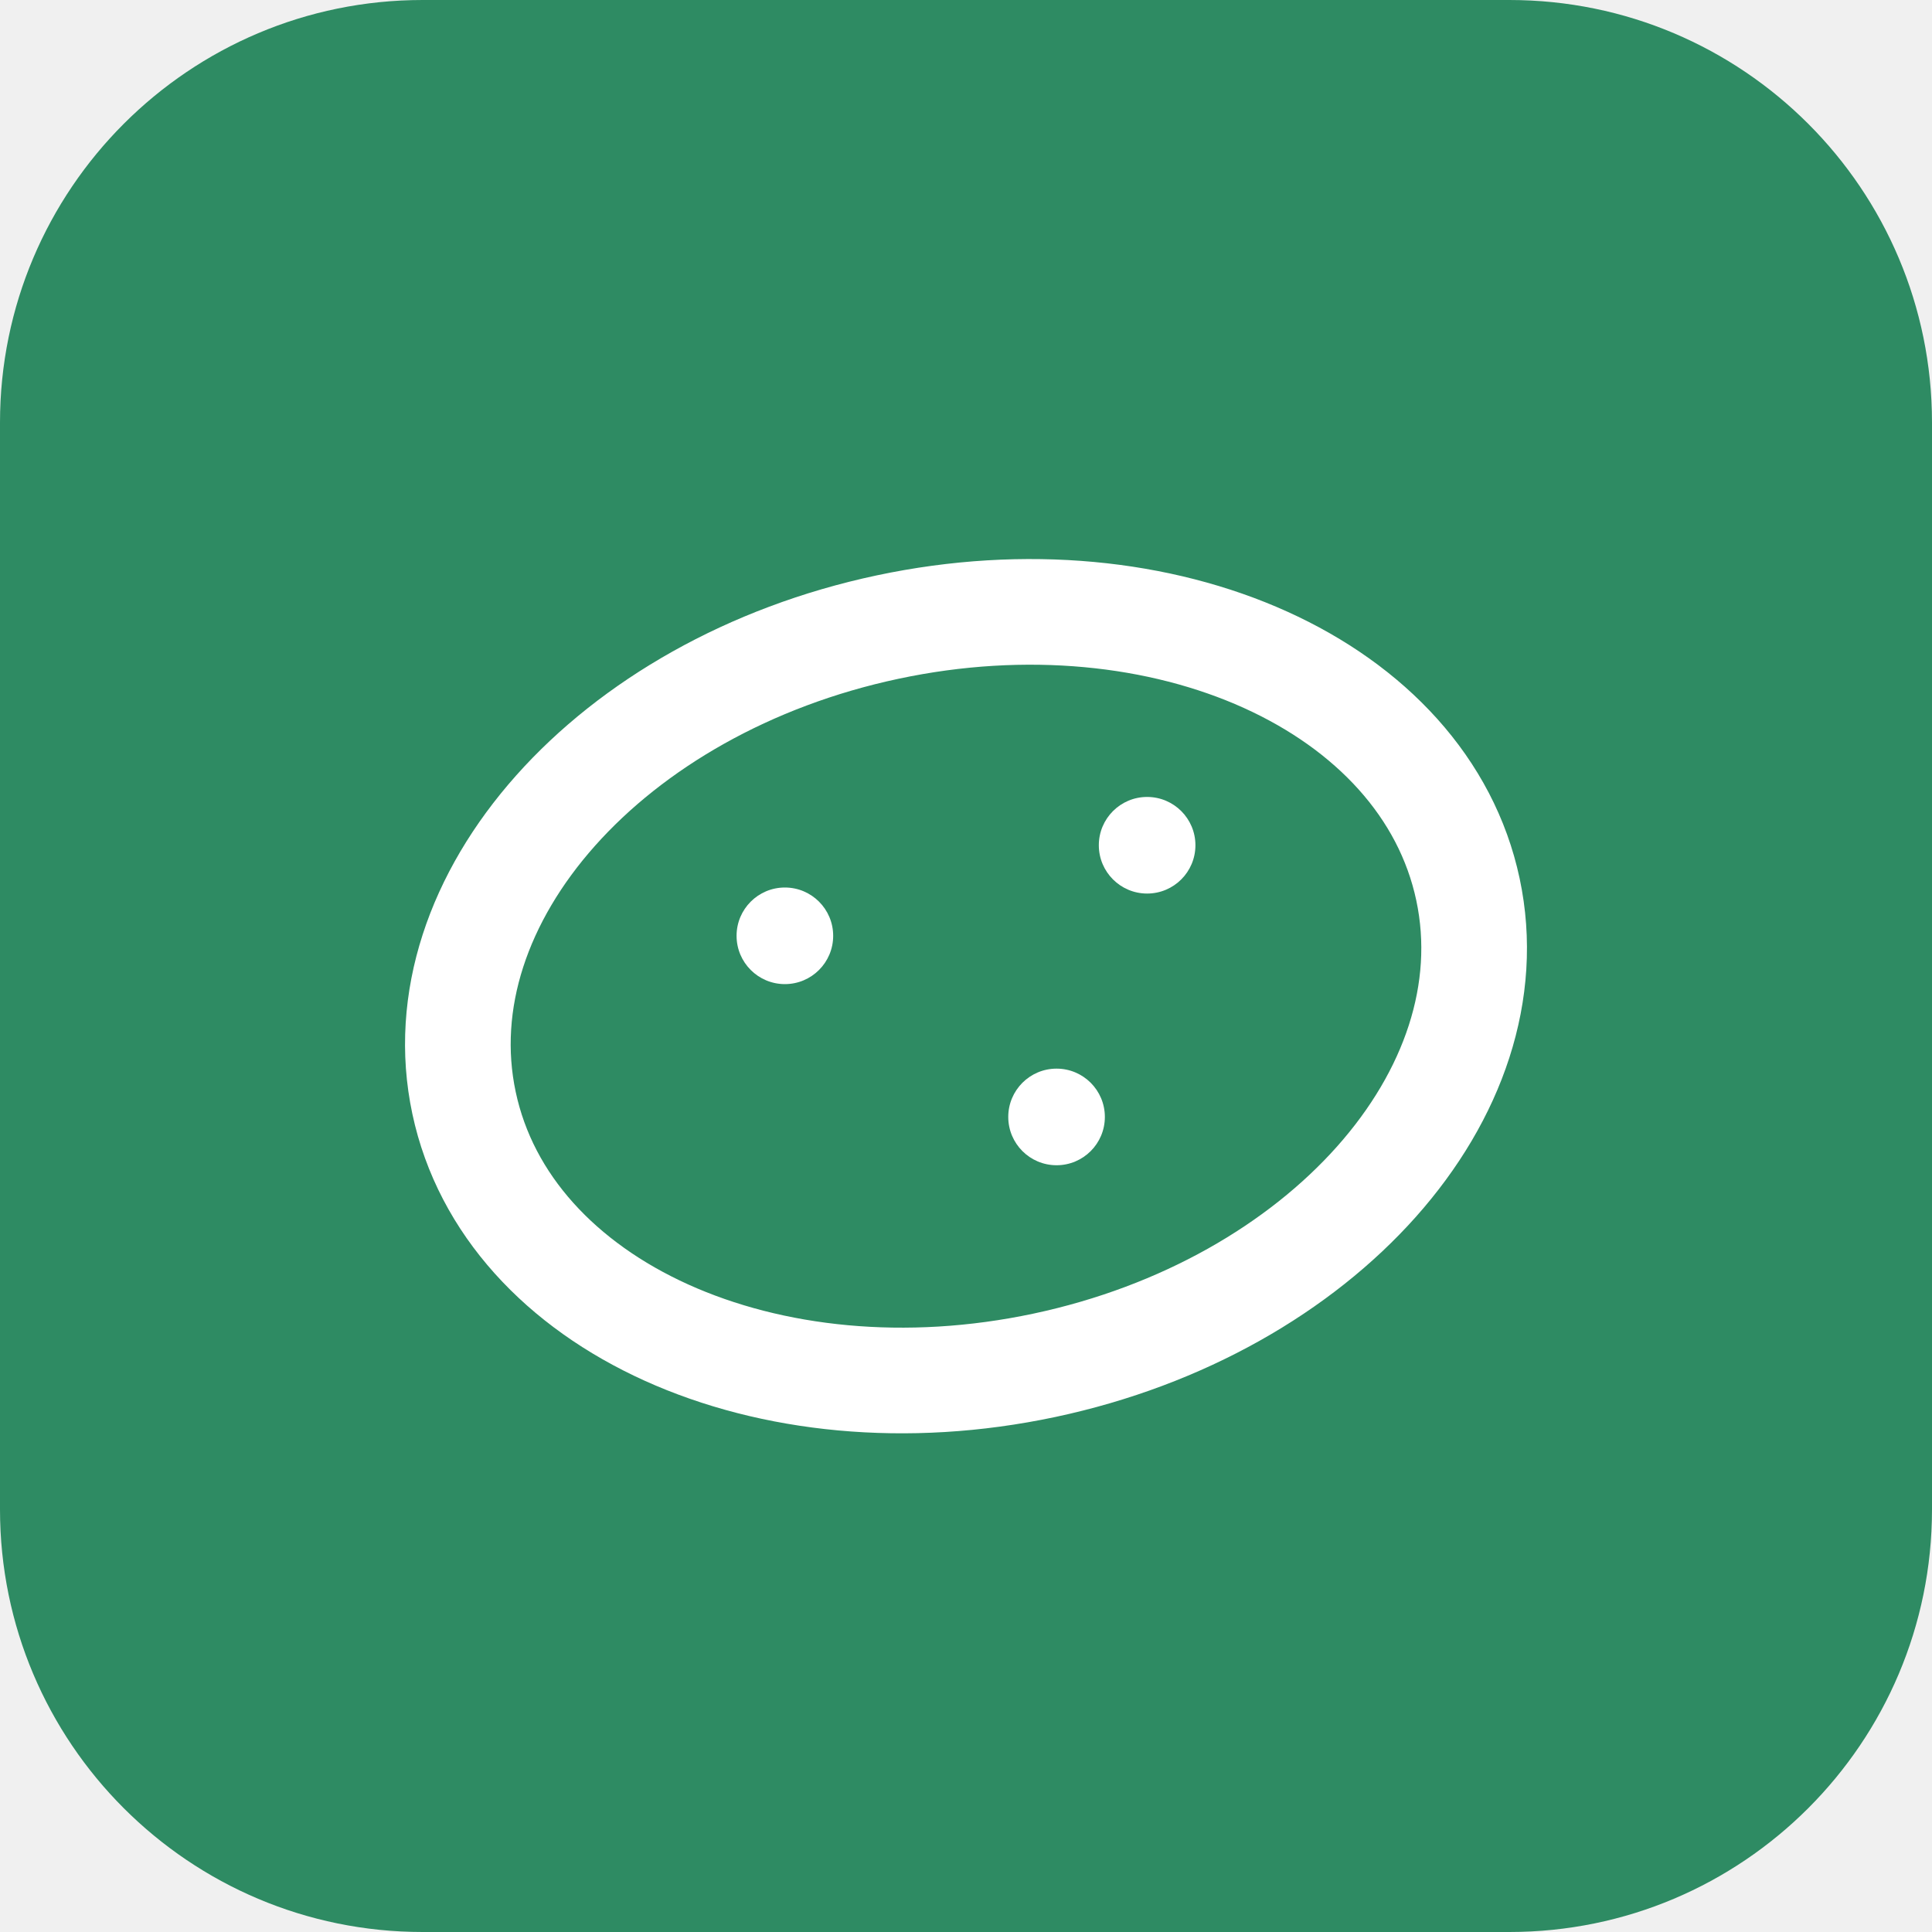
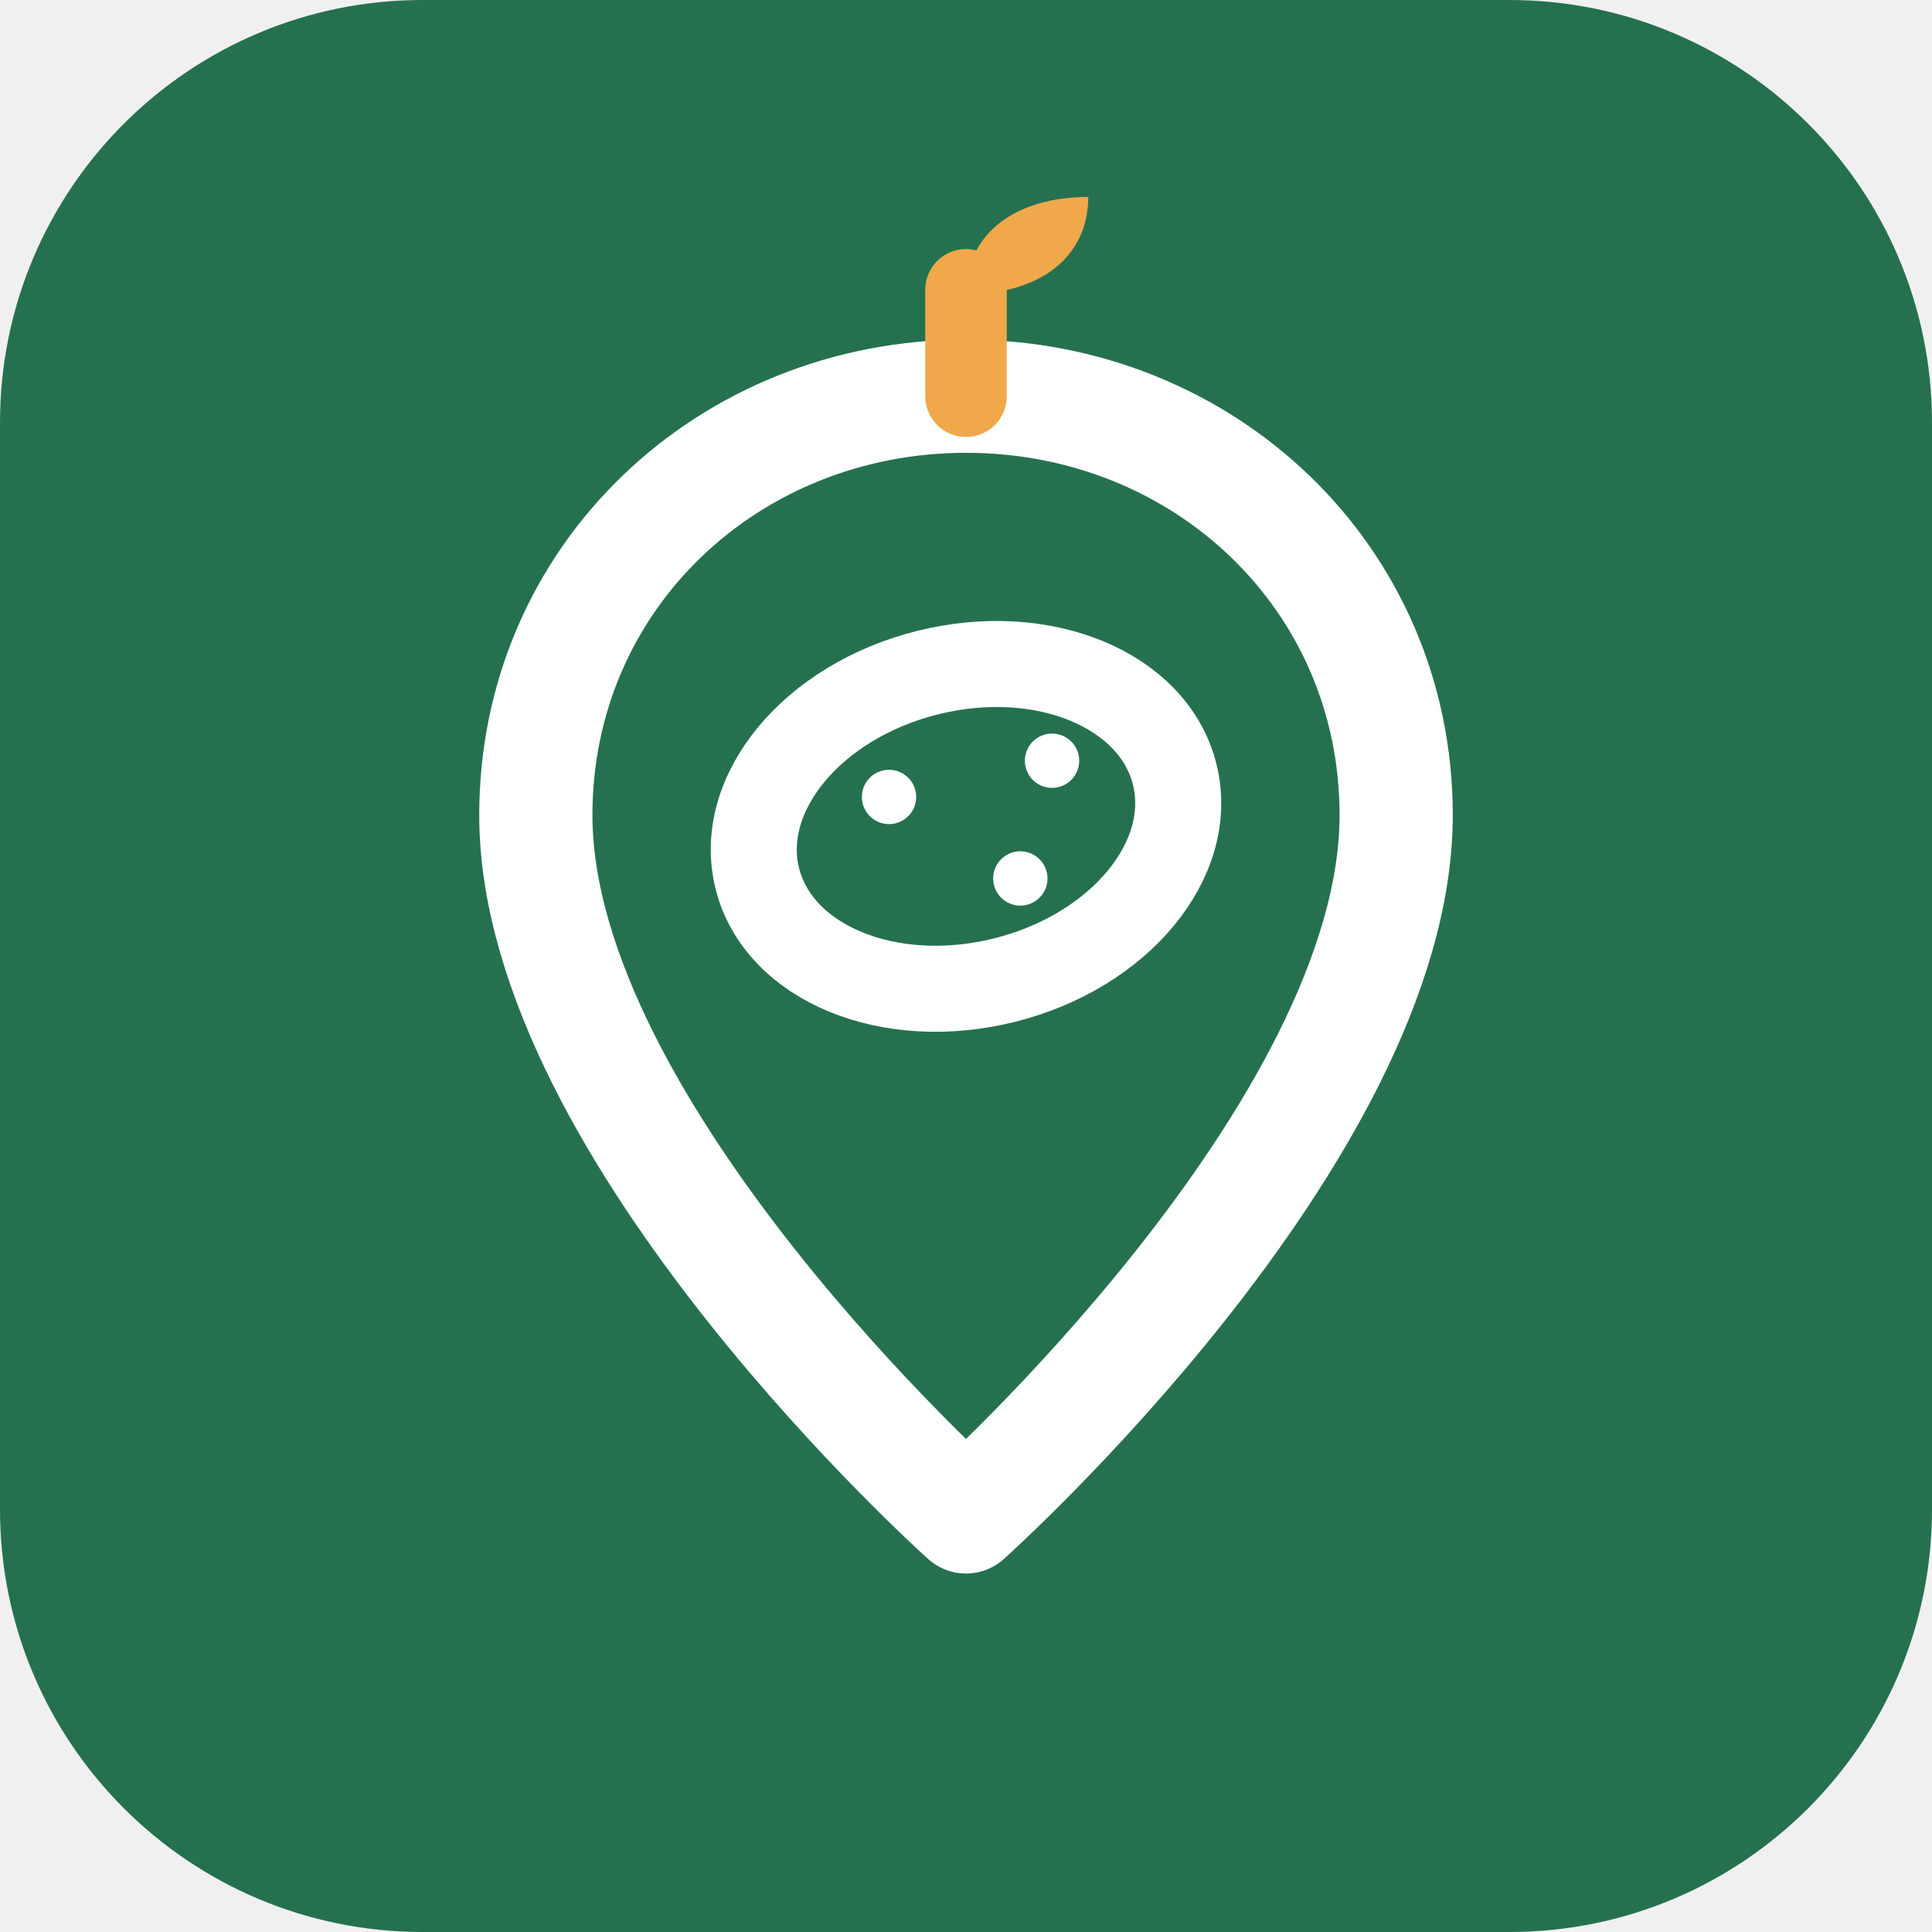
<svg xmlns="http://www.w3.org/2000/svg" viewBox="0 0 64 64">
-   <rect width="64" height="64" rx="14" fill="#2e8b63" />
-   <ellipse cx="32" cy="33" rx="17" ry="12.5" transform="rotate(-12 32 33)" fill="none" stroke="#ffffff" stroke-width="3.5" />
-   <circle cx="26" cy="31" r="1.6" fill="#ffffff" />
-   <circle cx="35" cy="37" r="1.6" fill="#ffffff" />
-   <circle cx="38" cy="28" r="1.6" fill="#ffffff" />
+   <rect width="64" height="64" rx="14" fill="#25714f" />
+   <g transform="translate(8 6) scale(0.75)">
+     <path d="M32 59C32 59 13 42 13 28 13 17.5 21.5 9.5 32 9.5s19 8 19 18.5C51 42 32 59 32 59Z" fill="none" stroke="#ffffff" stroke-width="5" stroke-linejoin="round" />
+     <ellipse cx="32" cy="28.5" rx="9.5" ry="7" transform="rotate(-14 32 28.5)" fill="none" stroke="#ffffff" stroke-width="3.8" />
+     <circle cx="28.6" cy="27.2" r="1.2" fill="#ffffff" />
+     <circle cx="34.4" cy="30.8" r="1.2" fill="#ffffff" />
+     <circle cx="35.8" cy="25.6" r="1.2" fill="#ffffff" />
+     <path d="M32 9.5V4.8" stroke="#f0a84b" stroke-width="3.6" stroke-linecap="round" />
+     <path d="M32 5c0-2.7 2.2-4.3 5.4-4.3 0 2.7-2.2 4.3-5.4 4.3Z" fill="#f0a84b" />
+   </g>
</svg>
